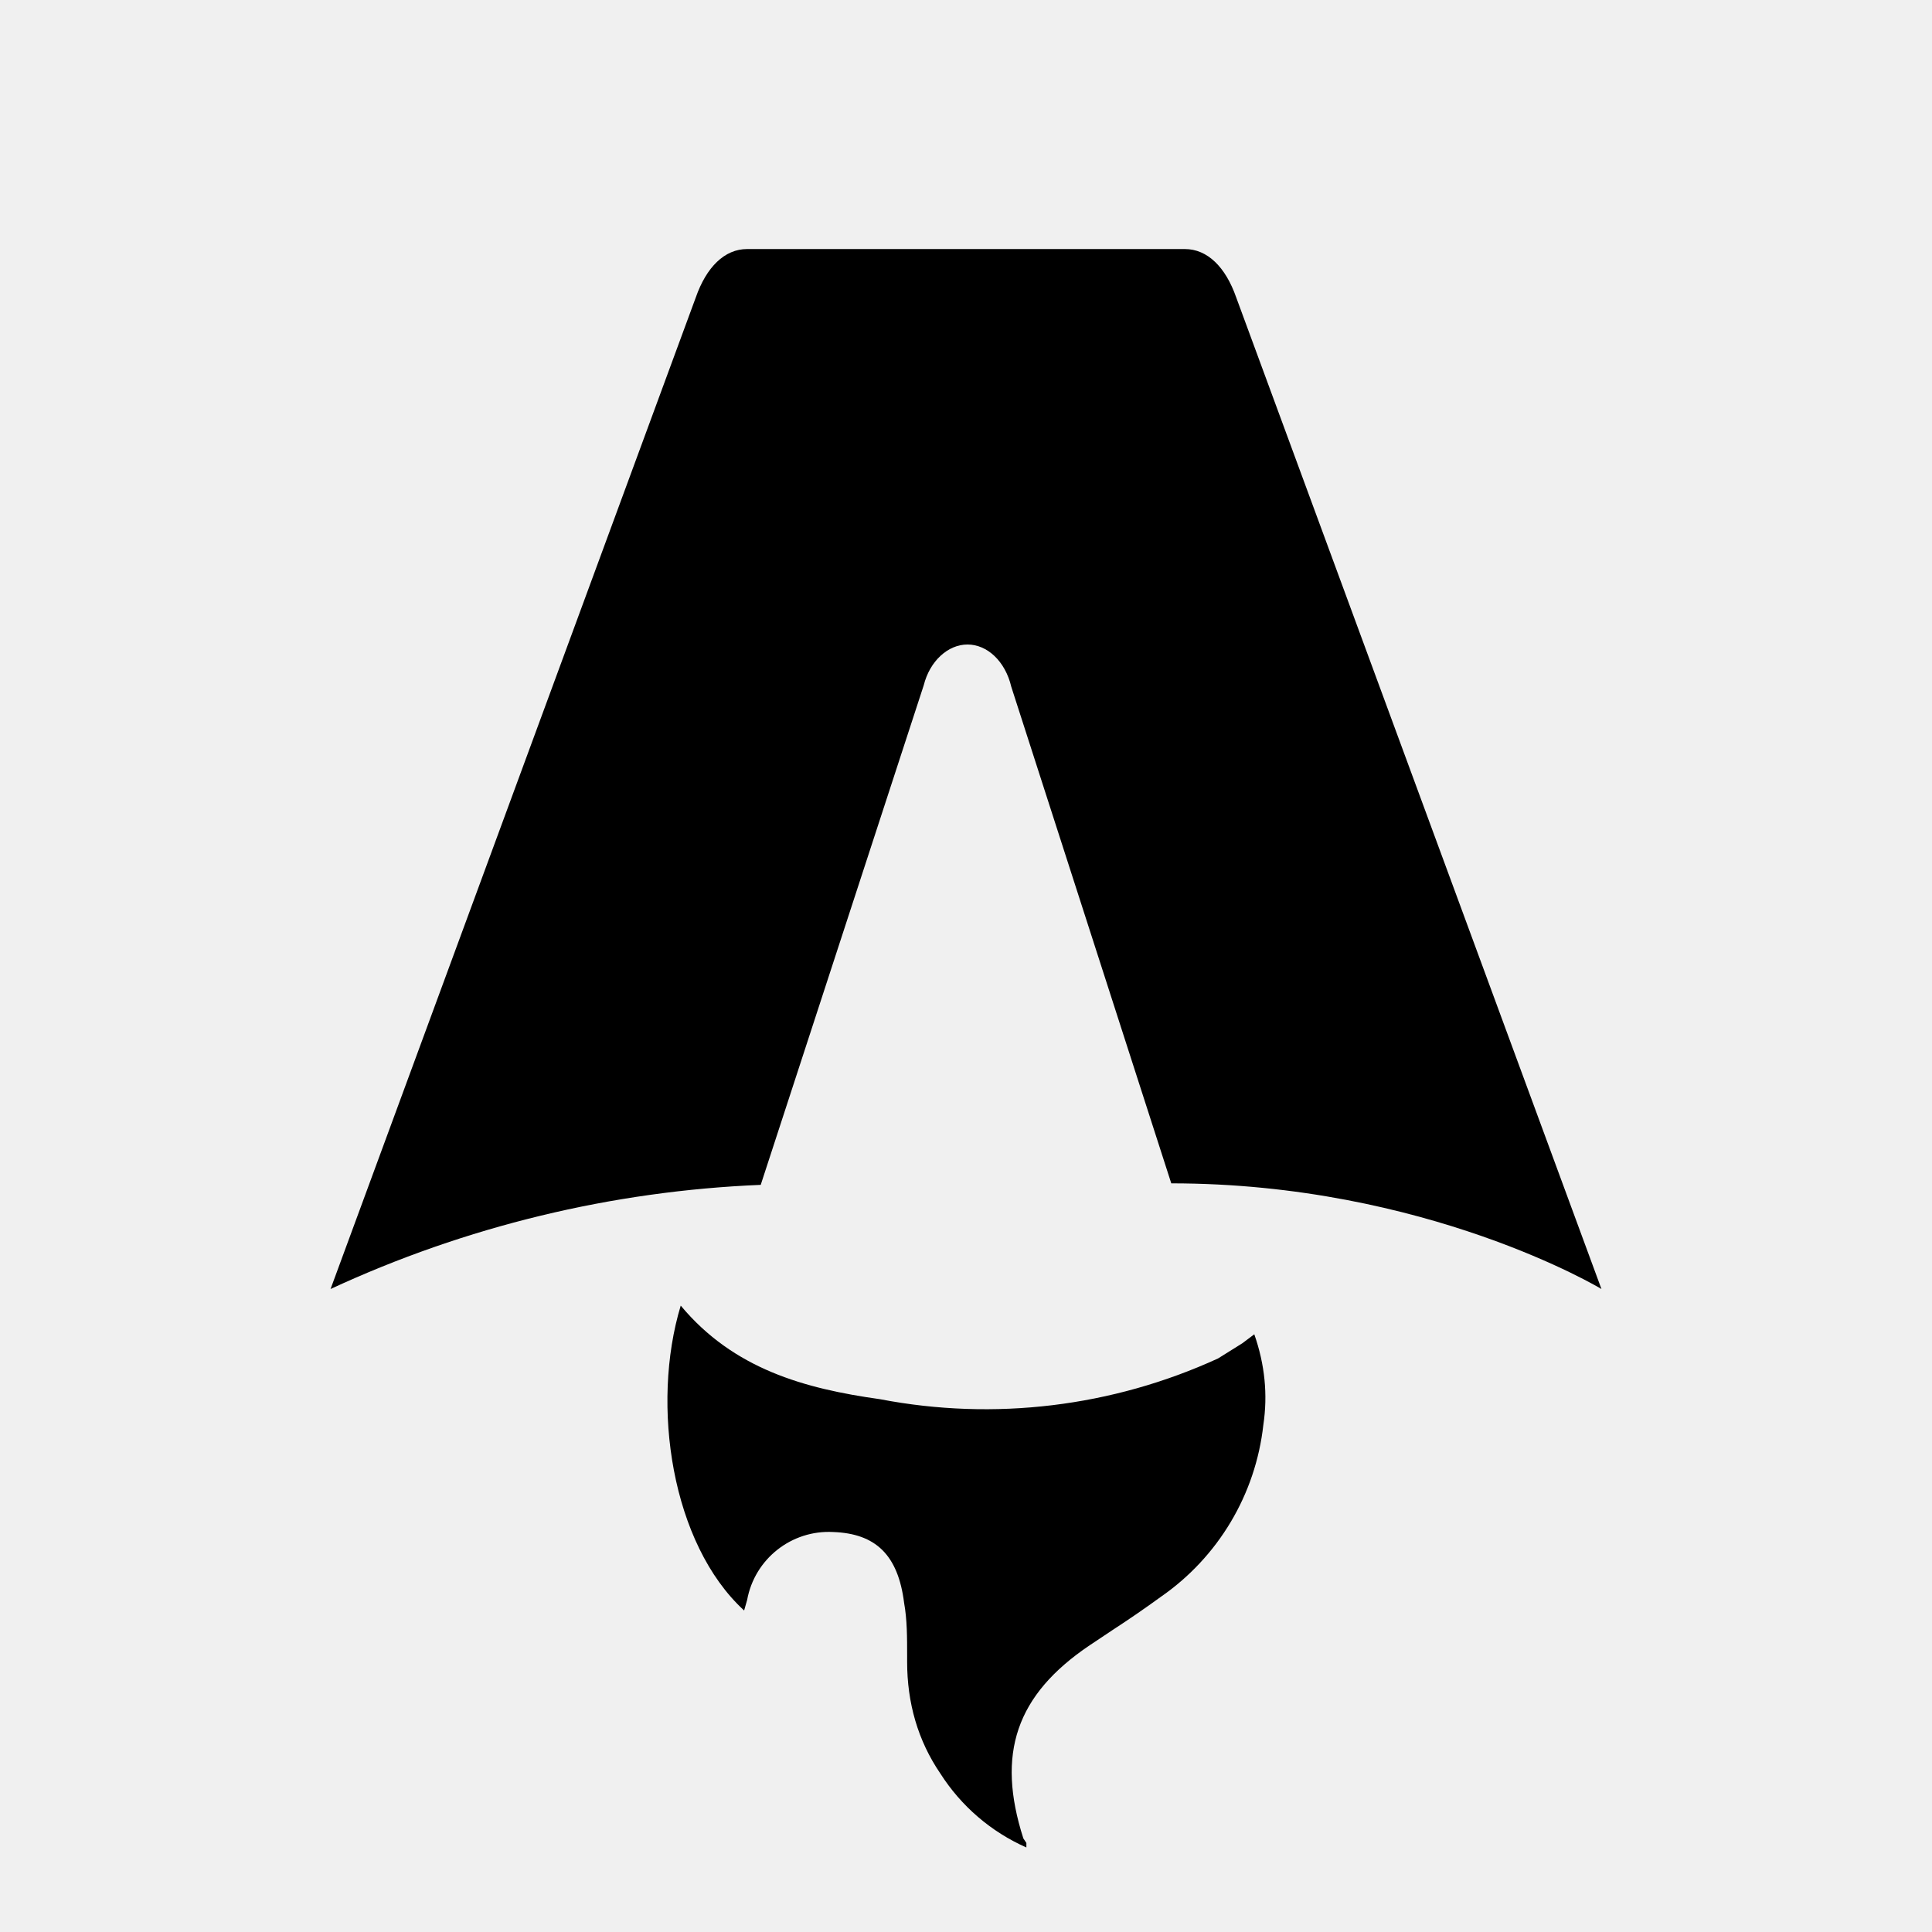
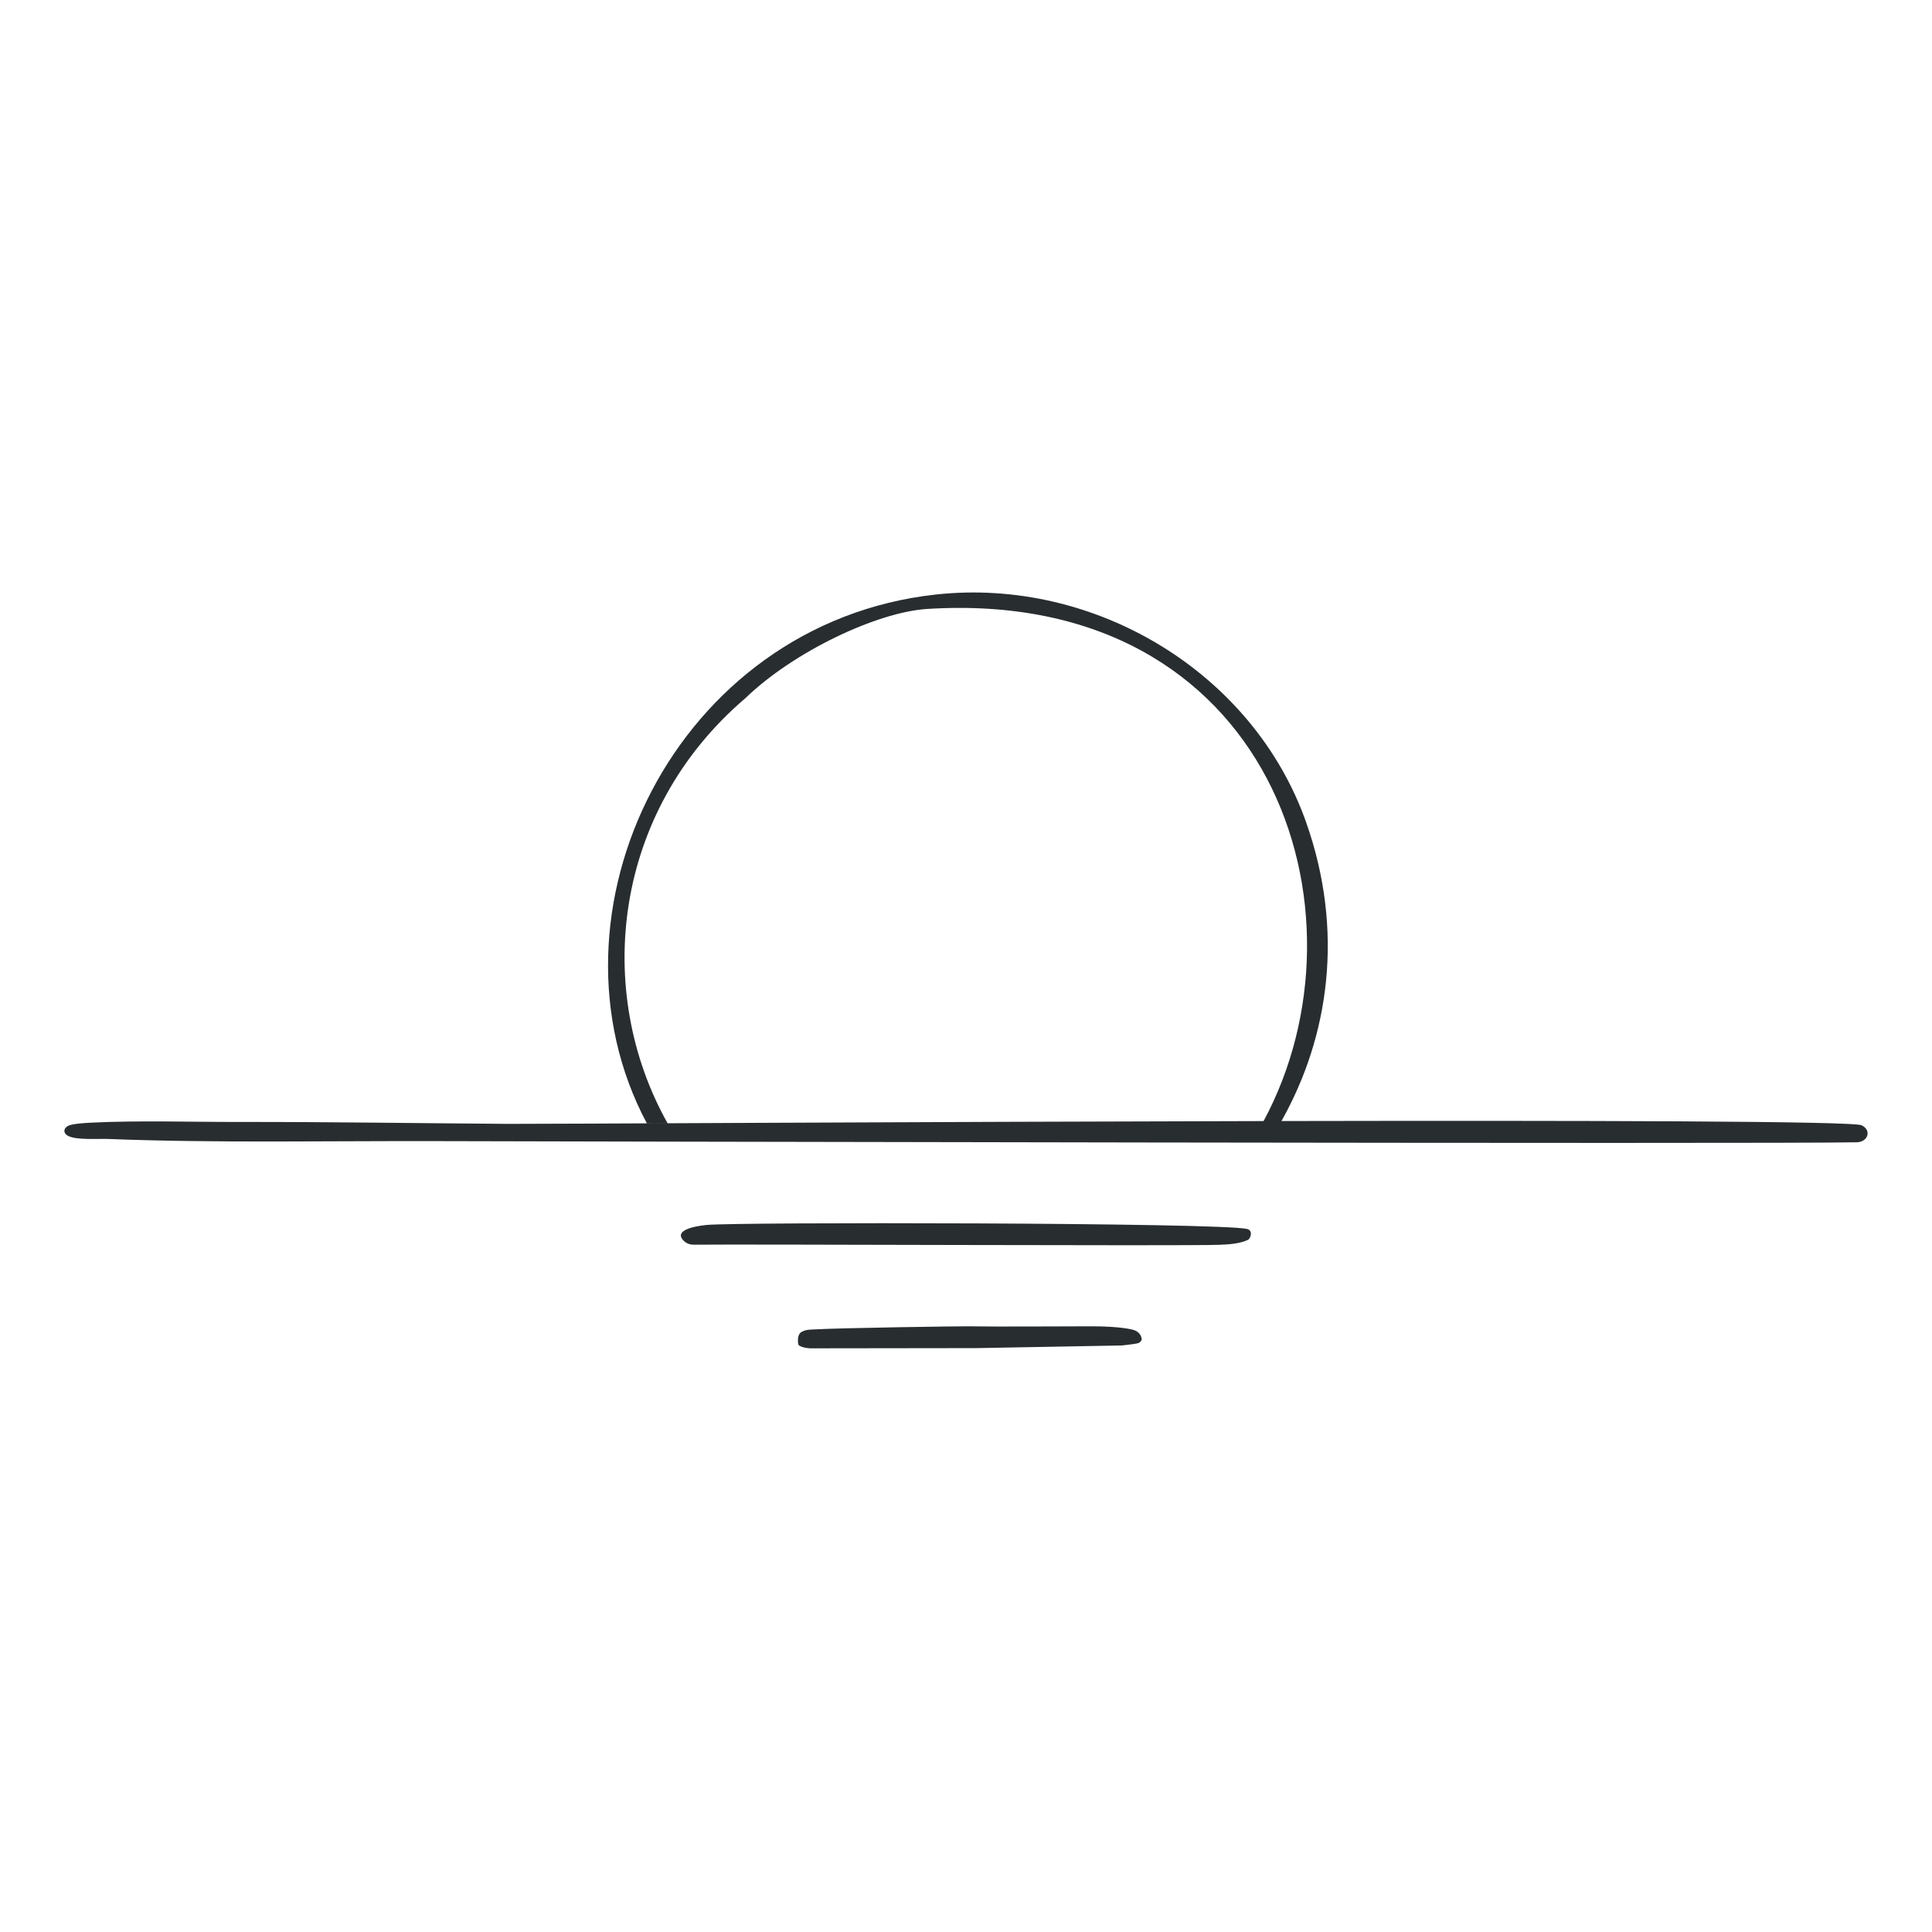
- <svg xmlns="http://www.w3.org/2000/svg" fill="none" viewBox="0 0 128 128">
-   <path d="M50.4 78.5a75.1 75.1 0 0 0-28.5 6.9l24.2-65.7c.7-2 1.9-3.2 3.4-3.2h29c1.5 0 2.7 1.2 3.4 3.2l24.2 65.7s-11.6-7-28.5-7L67 45.5c-.4-1.7-1.6-2.8-2.9-2.8-1.3 0-2.5 1.1-2.9 2.7L50.4 78.5Zm-1.1 28.2Zm-4.2-20.2c-2 6.6-.6 15.8 4.2 20.2a17.5 17.5 0 0 1 .2-.7 5.5 5.5 0 0 1 5.7-4.5c2.8.1 4.3 1.5 4.7 4.7.2 1.1.2 2.3.2 3.5v.4c0 2.7.7 5.2 2.2 7.4a13 13 0 0 0 5.7 4.9v-.3l-.2-.3c-1.8-5.6-.5-9.5 4.4-12.8l1.5-1a73 73 0 0 0 3.2-2.2 16 16 0 0 0 6.8-11.4c.3-2 .1-4-.6-6l-.8.6-1.6 1a37 37 0 0 1-22.4 2.7c-5-.7-9.7-2-13.2-6.2Z" />
-   <style>
-         path { fill: #000; }
-         @media (prefers-color-scheme: dark) {
-             path { fill: #FFF; }
-         }
-     </style>
+ <svg xmlns="http://www.w3.org/2000/svg" width="150" height="150" viewBox="0 0 150 150" fill="none">
+   <rect width="150" height="150" fill="white" />
+   <path d="M88.637 103.917C88.668 104.094 88.506 104.26 88.278 104.305C87.89 104.379 87.092 104.462 87.092 104.462L75.815 104.667L62.91 104.684C62.91 104.684 62.41 104.67 62.094 104.496C61.963 104.425 61.96 104.32 61.952 104.143C61.943 103.903 61.977 103.555 62.225 103.416C62.596 103.207 62.907 103.236 63.28 103.213C65.108 103.102 74.58 102.962 75.145 102.974C77.374 103.014 82.669 102.974 84.793 102.974C86.918 102.974 87.893 103.21 88.064 103.273C88.4 103.396 88.589 103.647 88.634 103.917H88.637Z" fill="#282D30" />
+   <path d="M53.834 96.635C53.551 96.638 53.269 96.53 53.058 96.307C52.343 95.557 53.74 95.221 54.834 95.107C57.053 94.873 94.748 94.913 96.832 95.418C97.299 95.532 97.106 96.159 96.886 96.264C96.253 96.564 95.392 96.621 94.639 96.647C91.865 96.746 58.23 96.59 53.837 96.638L53.834 96.635Z" fill="#282D30" />
+   <path d="M144.552 87.374C144.147 87.037 122.83 86.992 99.492 87.037C103.205 80.439 104.376 72.27 101.414 63.859C97.302 52.188 84.979 44.812 72.667 46.158C52.414 48.373 41.539 70.939 50.221 87.214C50.743 87.214 51.282 87.209 51.829 87.206C46.09 76.989 47.524 63.032 57.883 54.196C61.572 50.629 68.05 47.526 71.994 47.278C98.748 45.599 106.854 70.825 98.104 87.04C70.999 87.097 41.687 87.271 39.489 87.257C32.526 87.209 25.514 87.1 18.551 87.109C14.822 87.114 10.71 86.98 7.018 87.166C6.613 87.186 5.615 87.248 5.298 87.405C4.902 87.599 4.899 88.001 5.298 88.198C5.968 88.529 7.602 88.4 8.389 88.429C16.878 88.757 25.443 88.571 33.957 88.597C39.782 88.614 138.359 88.831 144.164 88.686C145.022 88.665 145.333 87.764 144.552 87.377V87.374Z" fill="#282D30" />
</svg>
